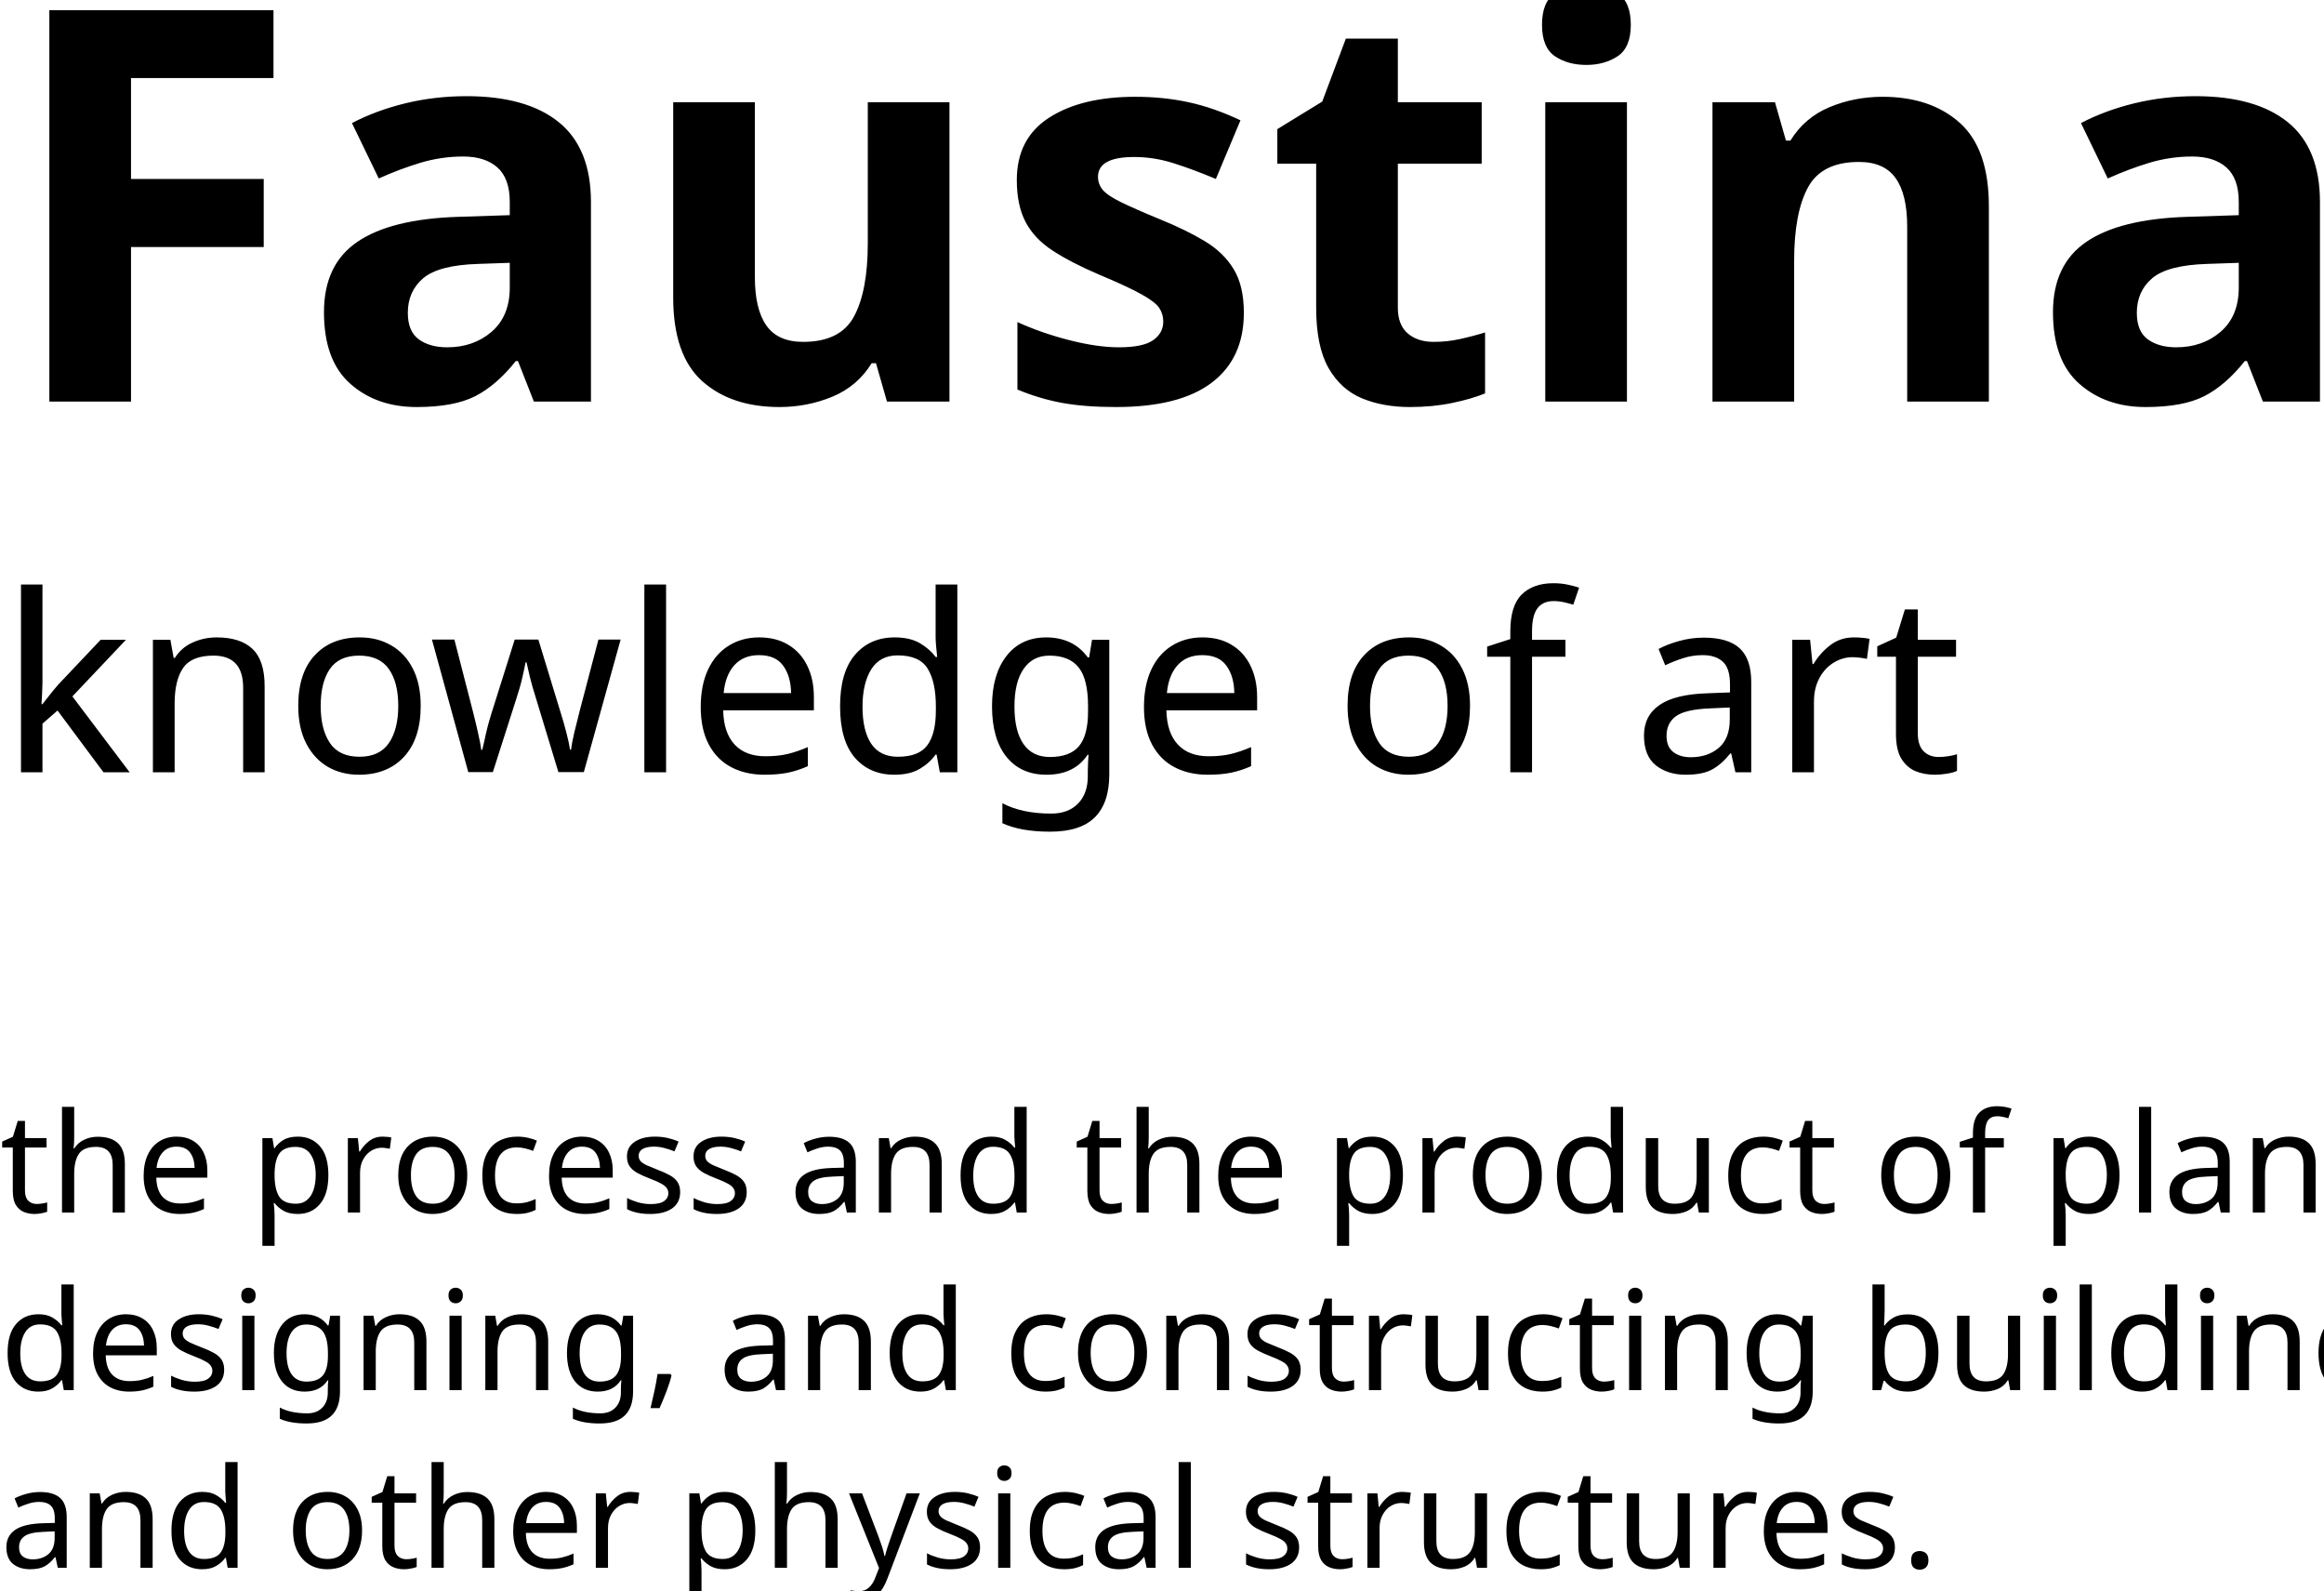
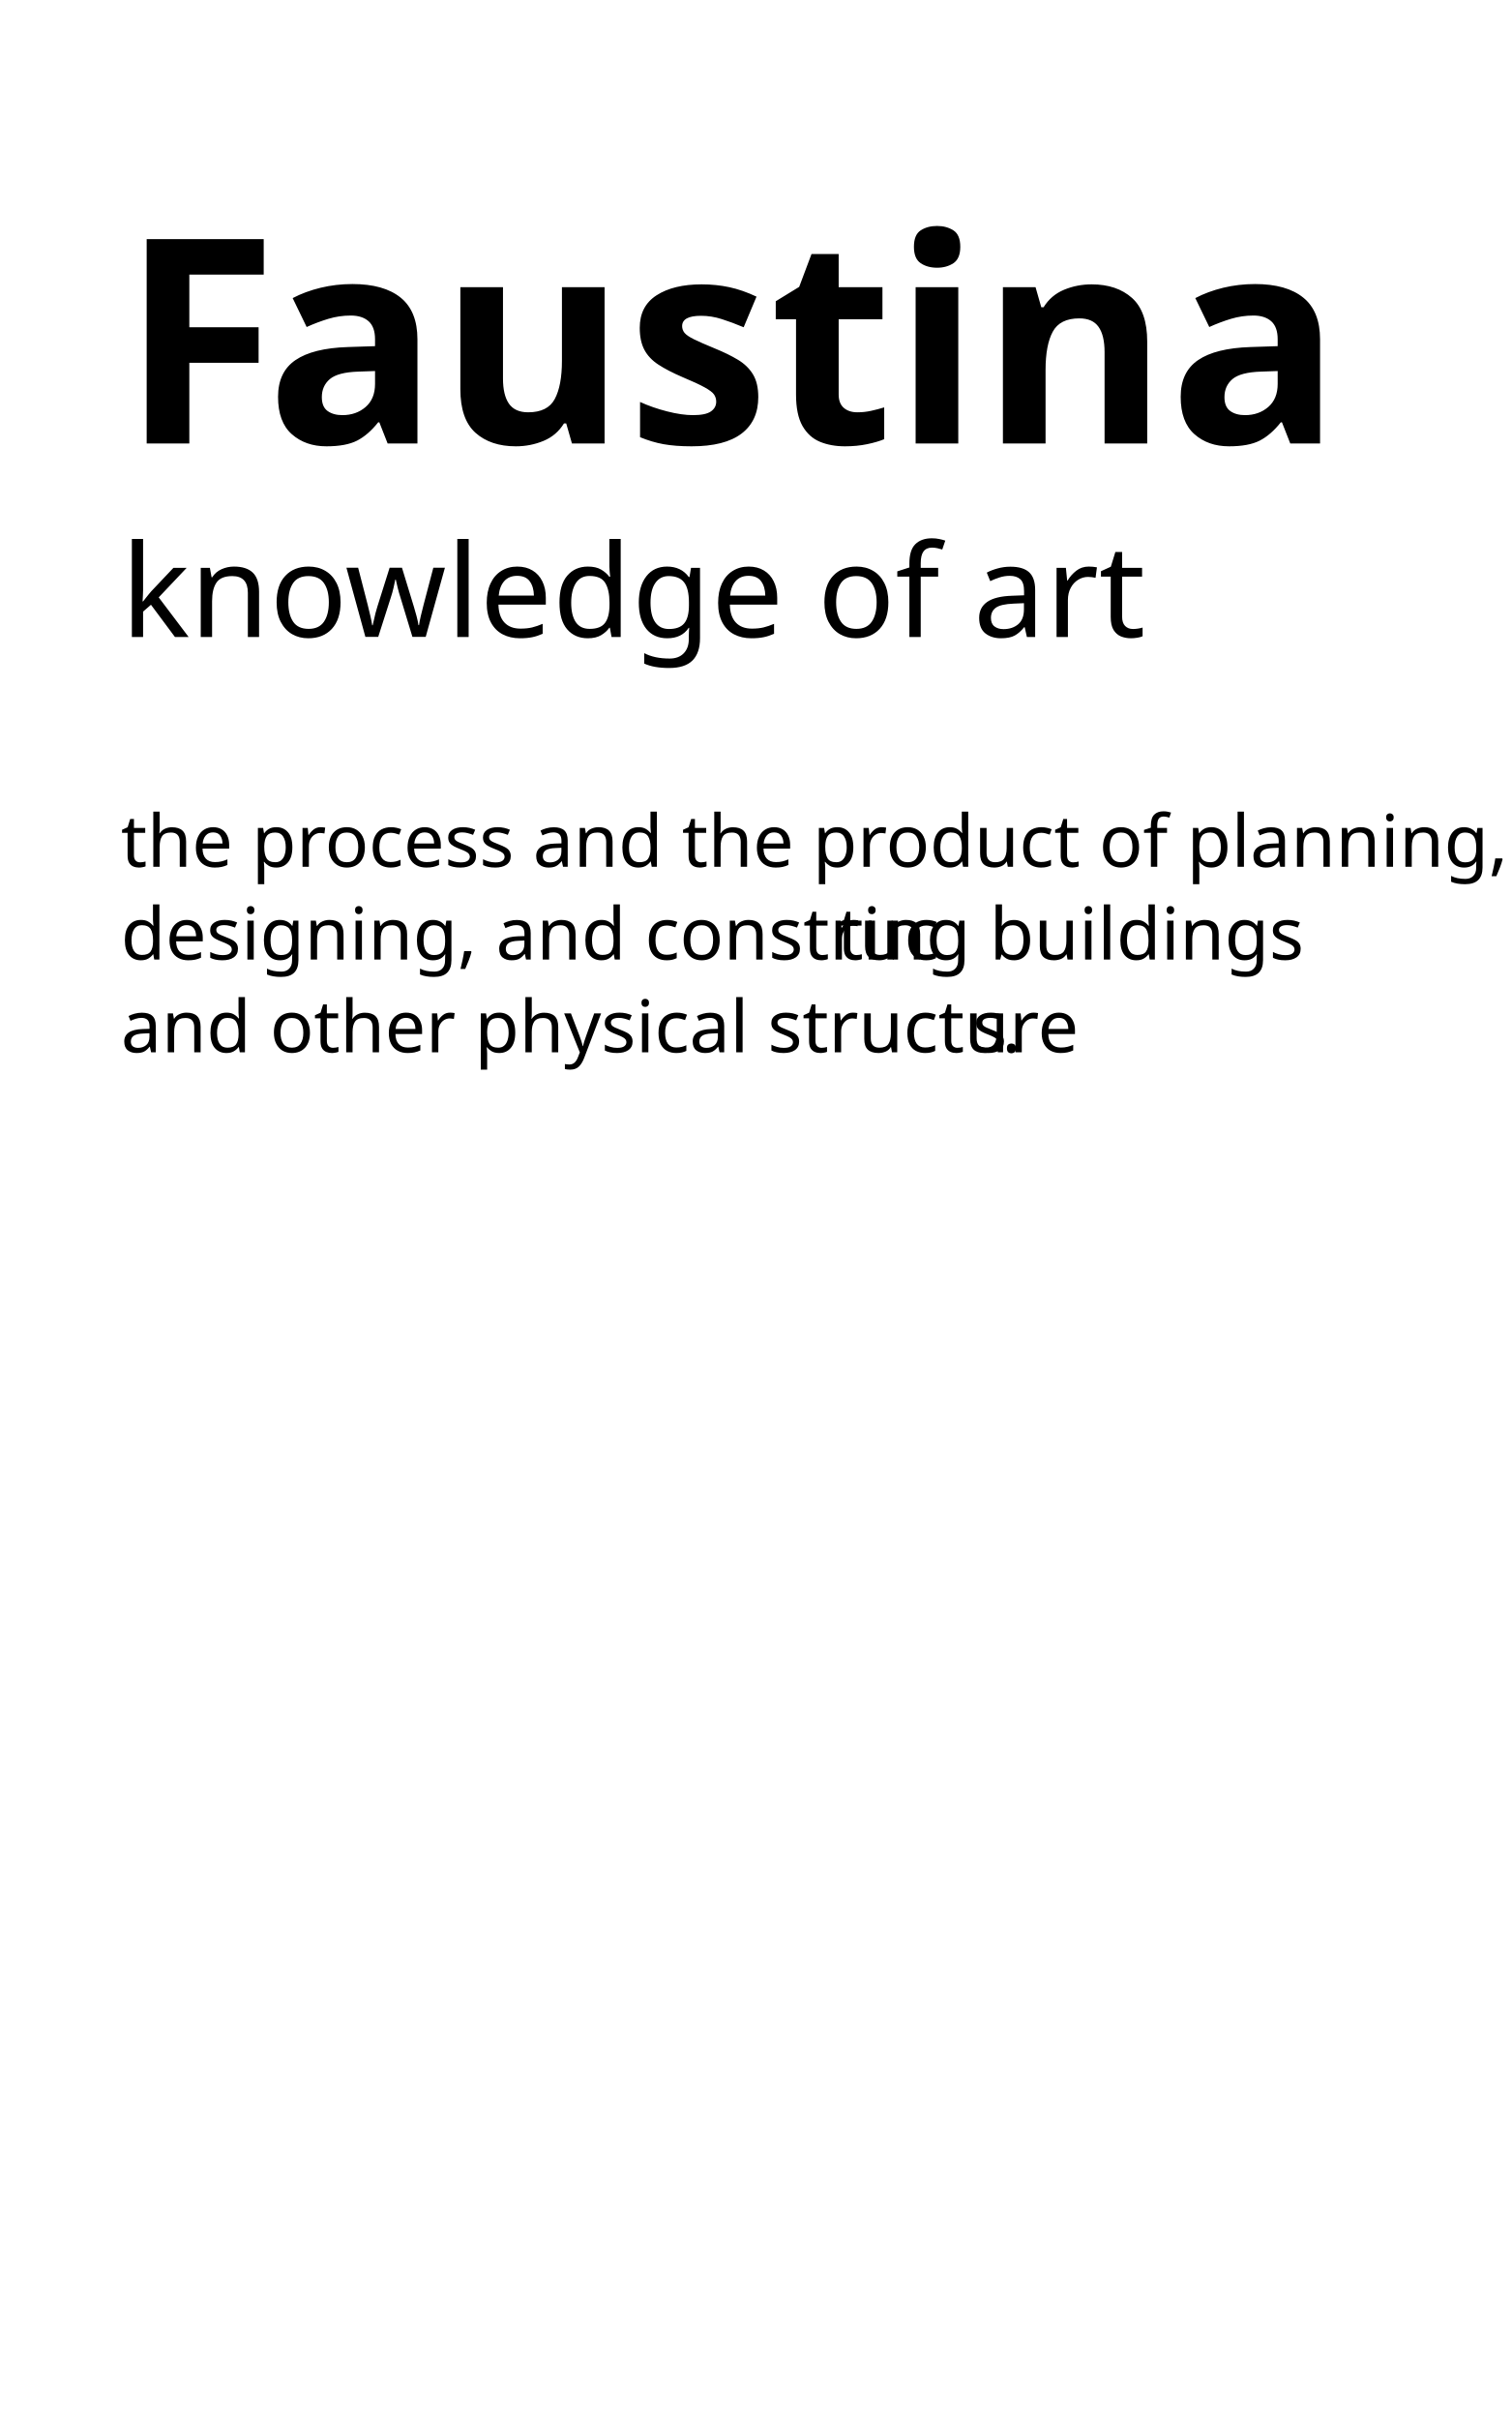
- <svg xmlns="http://www.w3.org/2000/svg" width="301px" height="206px" viewBox="0 0 301 206" version="1.1">
-   <defs />
-   <g id="Page-1" stroke="none" stroke-width="1" fill="none" fill-rule="evenodd">
-     <g id="Group" transform="translate(-30, -58)">
-       <text id="Faustina" font-family="Faustina-Bold, Faustina" font-size="71" font-weight="bold" fill="#000000">
-         <tspan x="30" y="110">Faustina</tspan>
-       </text>
-       <text id="knowledge-of-art" font-family="Faustina-Medium, Faustina" font-size="32" font-weight="400" fill="#000000">
-         <tspan x="30" y="158">knowledge of art</tspan>
-       </text>
-       <rect id="Rectangle" x="0" y="0" width="375" height="600" />
-       <text id="the-process-and-the" font-family="Faustina-Regular, Faustina" font-size="18" font-weight="normal" fill="#000000">
-         <tspan x="30" y="215">the process and the product of planning, </tspan>
-         <tspan x="30" y="238">designing, and constructing buildings </tspan>
-         <tspan x="30" y="261">and other physical structures.</tspan>
-       </text>
+ <svg xmlns="http://www.w3.org/2000/svg" id="Ebene_1" data-name="Ebene 1" viewBox="0 0 375 600">
+   <defs>
+     <style>.cls-1,.cls-2,.cls-4,.cls-6{isolation:isolate;}.cls-2{font-size:71px;font-family:Faustina-Bold, Faustina;font-weight:700;}.cls-3{letter-spacing:-0.03em;}.cls-4{font-size:32px;font-family:Faustina-Medium, Faustina;}.cls-5{fill:none;}.cls-6{font-size:18px;font-family:Faustina-Regular, Faustina;}.cls-7{letter-spacing:0em;}.cls-8{letter-spacing:0em;}.cls-9{letter-spacing:-0.01em;}.cls-10{letter-spacing:0em;}</style>
+   </defs>
+   <g id="Page-1">
+     <g id="Group">
+       <g id="Faustina" class="cls-1">
+         <text class="cls-2" transform="translate(30 110)">
+           <tspan class="cls-3">F</tspan>
+           <tspan x="36" y="0">austina</tspan>
+         </text>
+       </g>
+       <g id="knowledge-of-art" class="cls-1">
+         <text class="cls-4" transform="translate(30 158)">knowledge of art</text>
+       </g>
+       <rect id="Rectangle" class="cls-5" width="375" height="600" />
+       <g id="the-process-and-the" class="cls-1">
+         <text class="cls-6" transform="translate(30 215)">the process and the product of planning, </text>
+         <text class="cls-6" transform="translate(30 238)">designing, and construc<tspan class="cls-7" x="177.71" y="0">t</tspan>
+           <tspan class="cls-8" x="183.97" y="0">ing buildings </tspan>
+         </text>
+         <text class="cls-6" transform="translate(30 261)">and other physical structure<tspan class="cls-9" x="211.26" y="0">s</tspan>
+           <tspan class="cls-10" x="218.52" y="0">.</tspan>
+         </text>
+       </g>
    </g>
  </g>
</svg>
